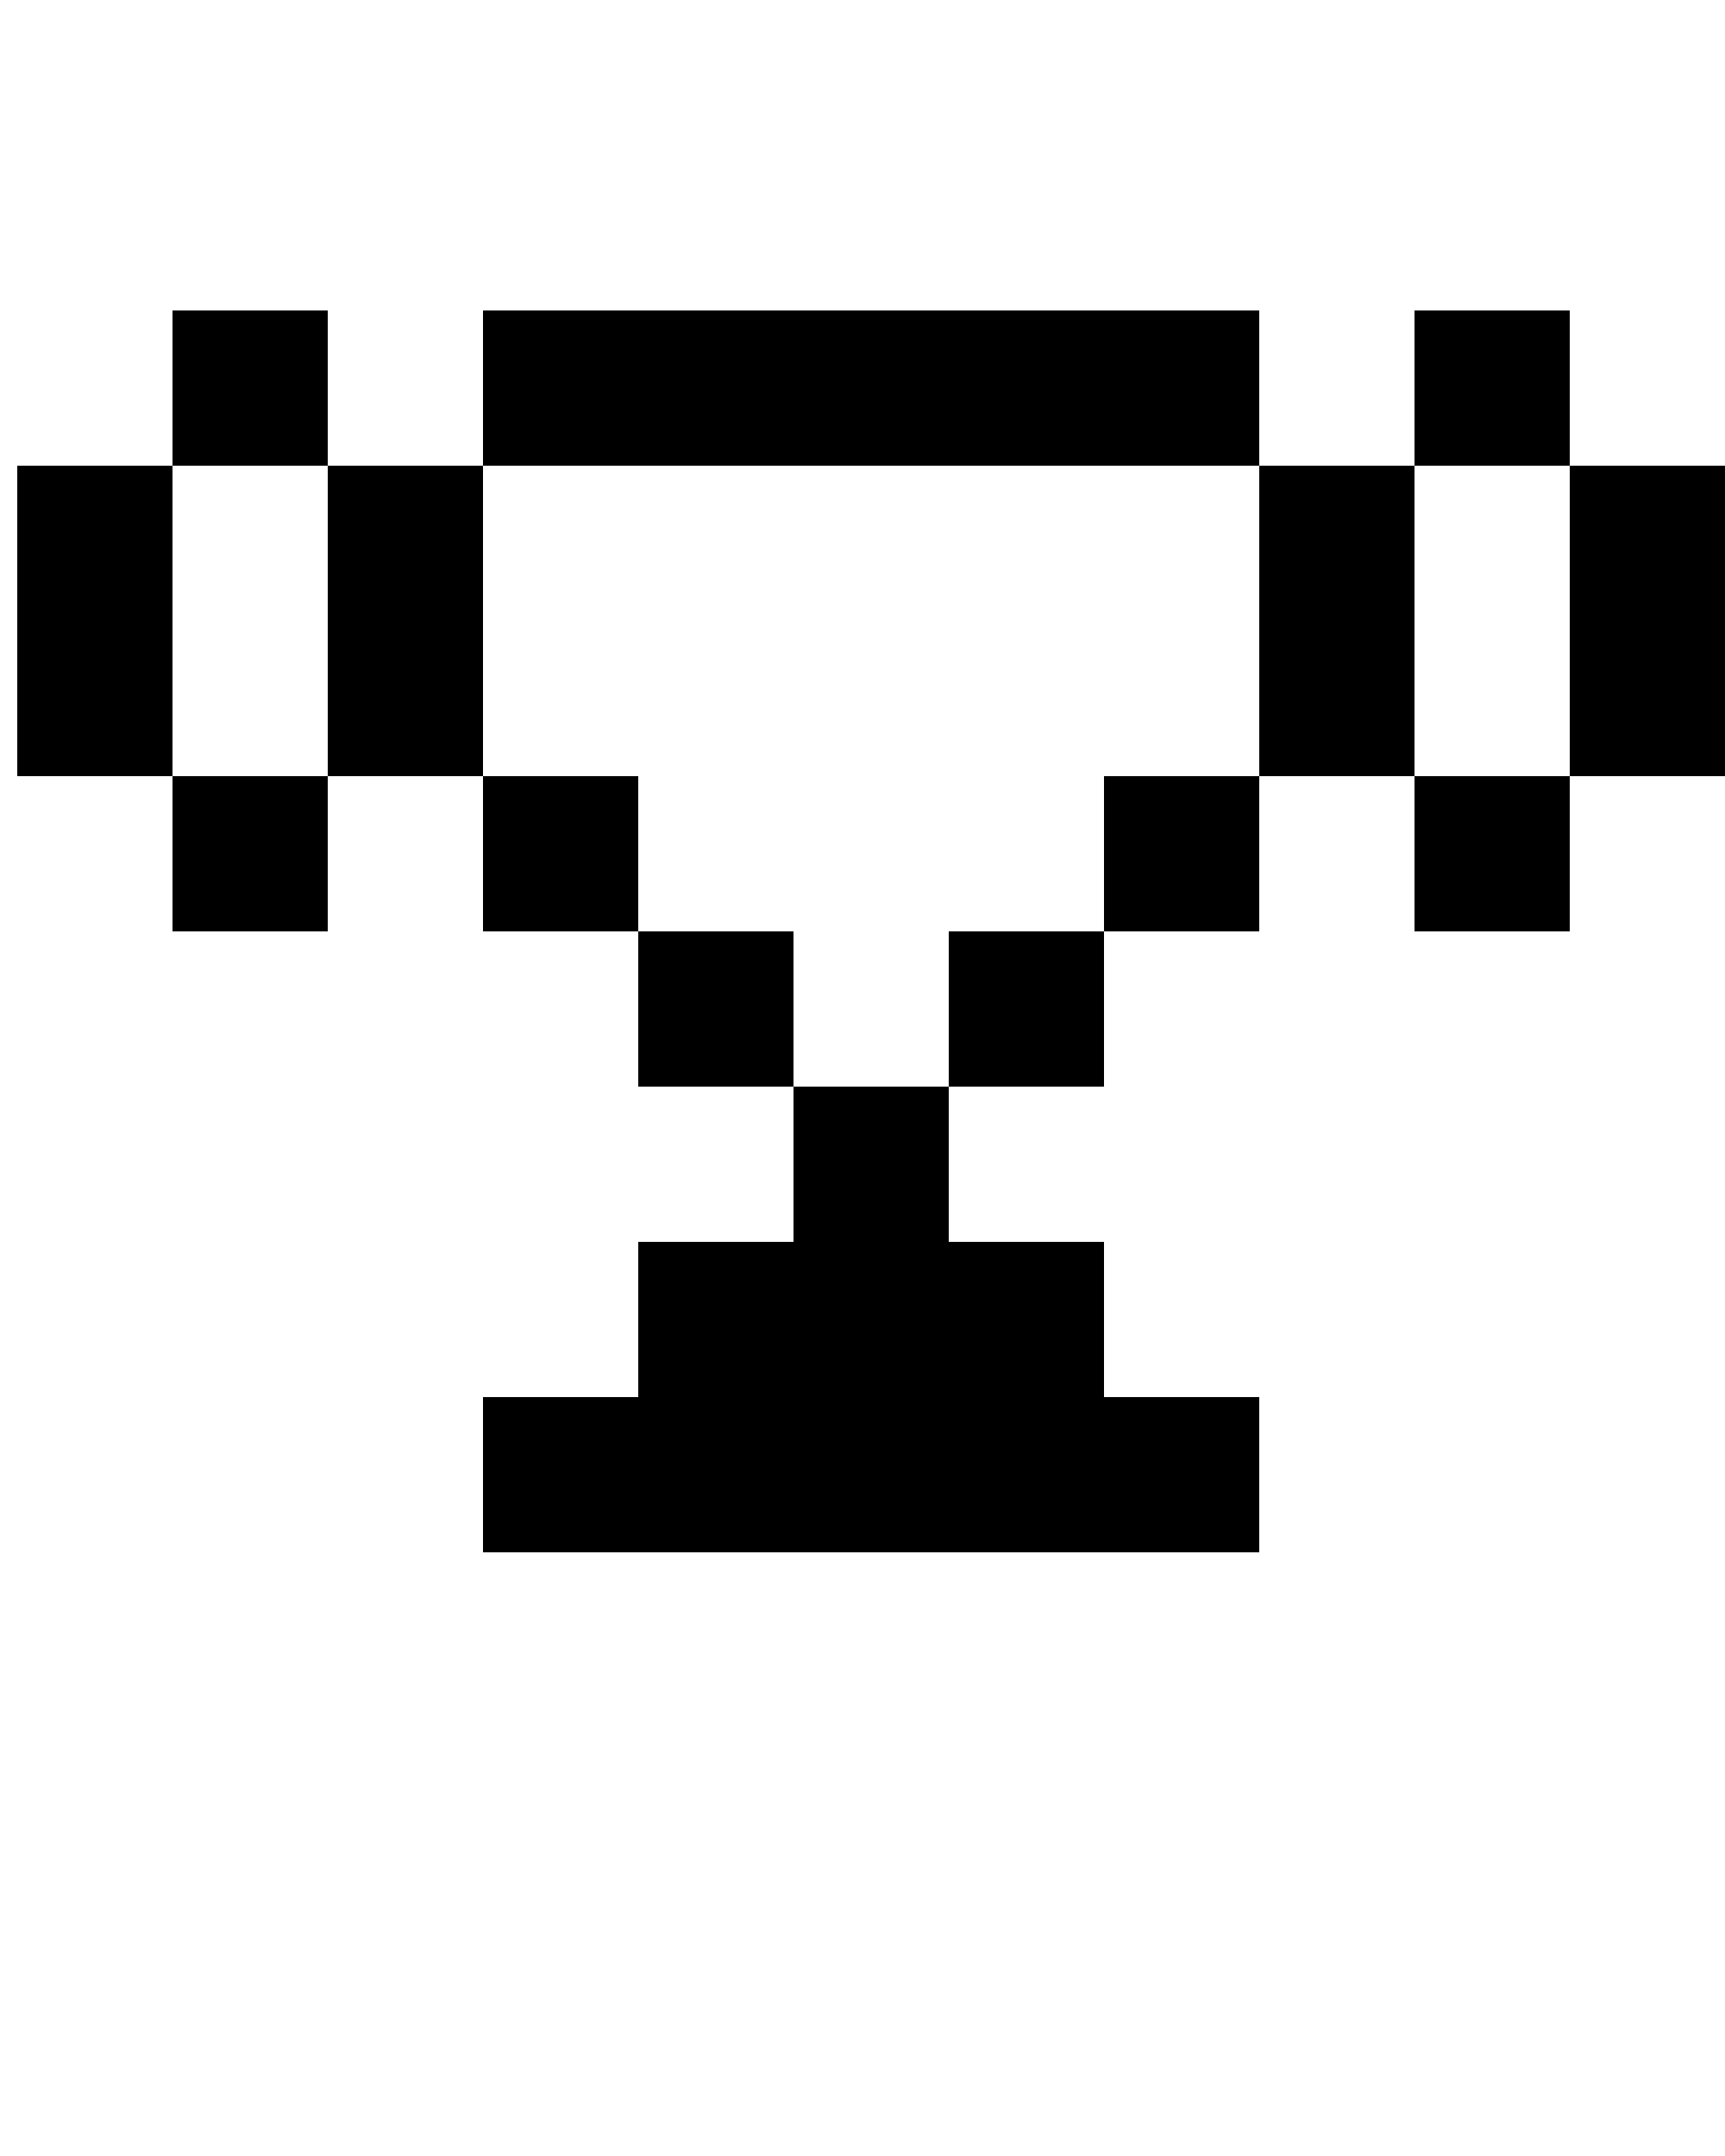
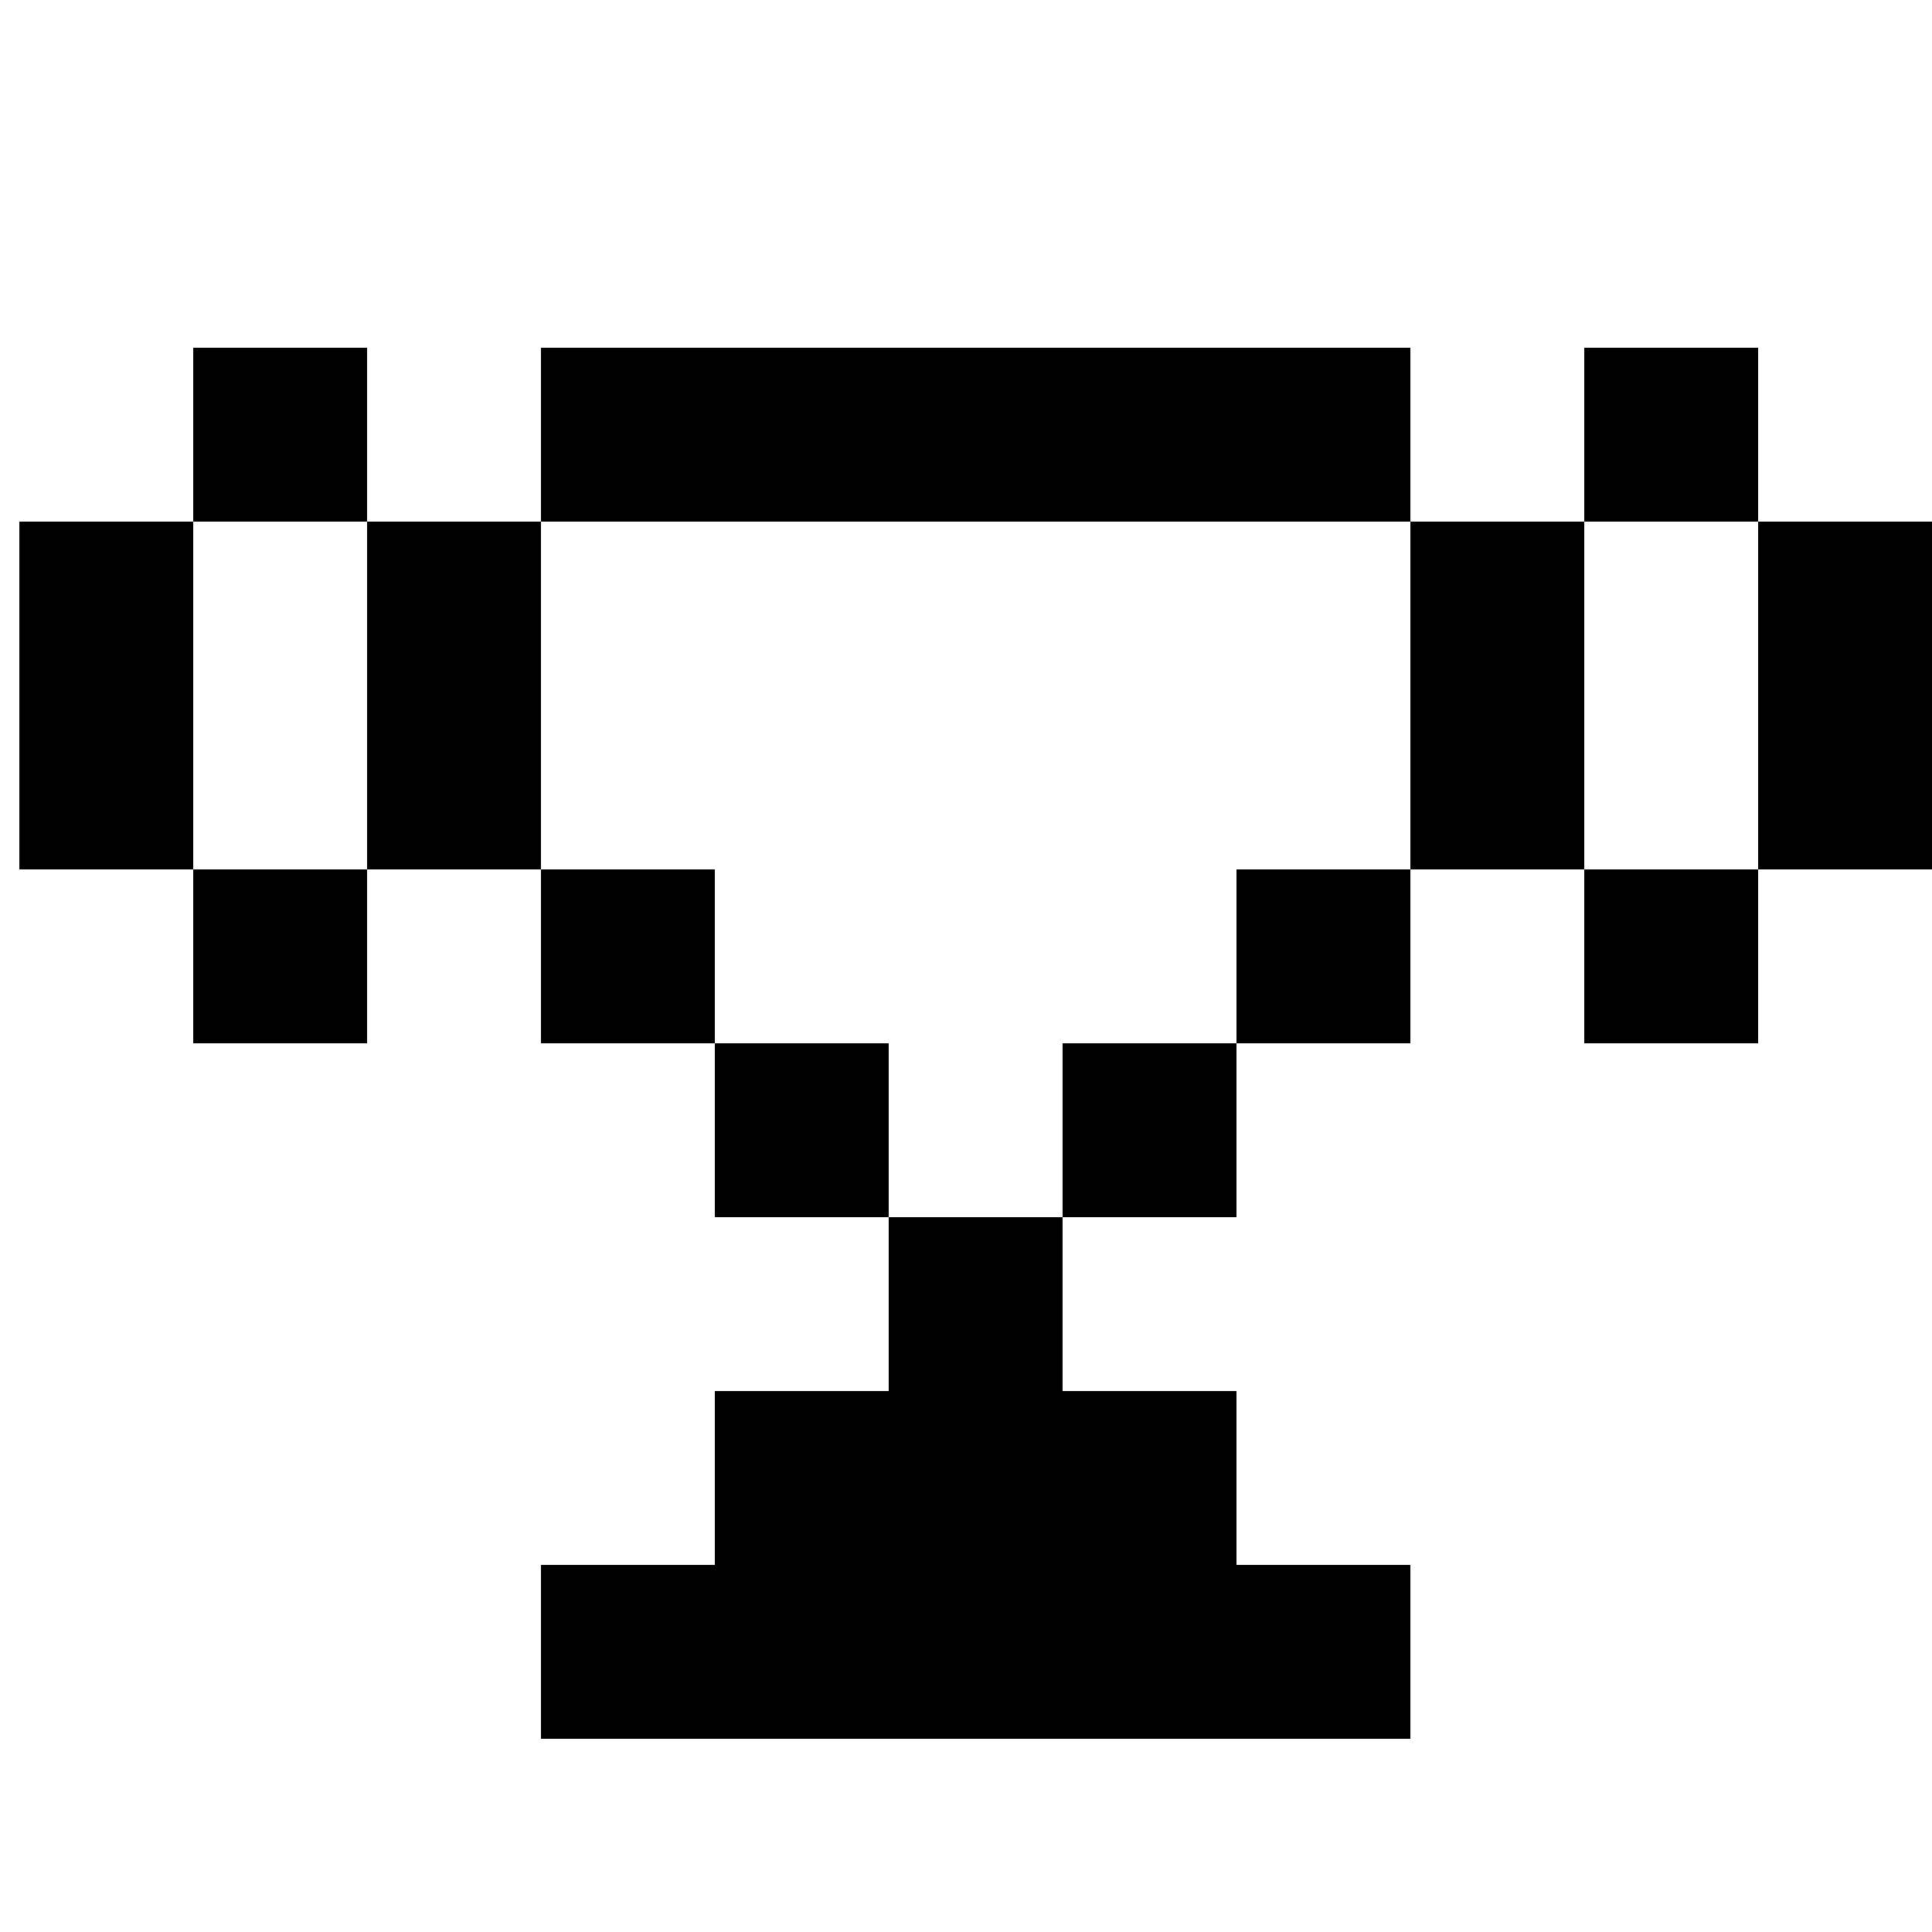
- <svg xmlns="http://www.w3.org/2000/svg" version="1.1" x="0px" y="0px" viewBox="0 0 100 125" enable-background="new 0 0 100 100" xml:space="preserve">
+ <svg xmlns="http://www.w3.org/2000/svg" version="1.1" x="0px" y="0px" viewBox="0 0 100 100" enable-background="new 0 0 100 100" xml:space="preserve">
  <g>
    <polygon points="28,27 19,27 19,36 19,45 28,45 28,36  " />
    <rect x="28" y="45" width="9" height="9" />
    <rect x="37" y="54" width="9" height="9" />
    <polygon points="82,27 73,27 73,36 73,45 82,45 82,36  " />
    <rect x="64" y="45" width="9" height="9" />
    <rect x="55" y="54" width="9" height="9" />
    <polygon points="46,72 37,72 37,81 28,81 28,90 73,90 73,81 64,81 64,72 55,72 55,63 46,63  " />
    <rect x="82" y="45" width="9" height="9" />
    <polygon points="91,27 91,36 91,45 100,45 100,36 100,27  " />
    <rect x="82" y="18" width="9" height="9" />
    <rect x="10" y="18" width="9" height="9" />
    <polygon points="10,27 1,27 1,36 1,45 10,45 10,36  " />
    <rect x="10" y="45" width="9" height="9" />
    <polygon points="46,27 55,27 64,27 73,27 73,18 64,18 55,18 46,18 37,18 28,18 28,27 37,27  " />
  </g>
</svg>
